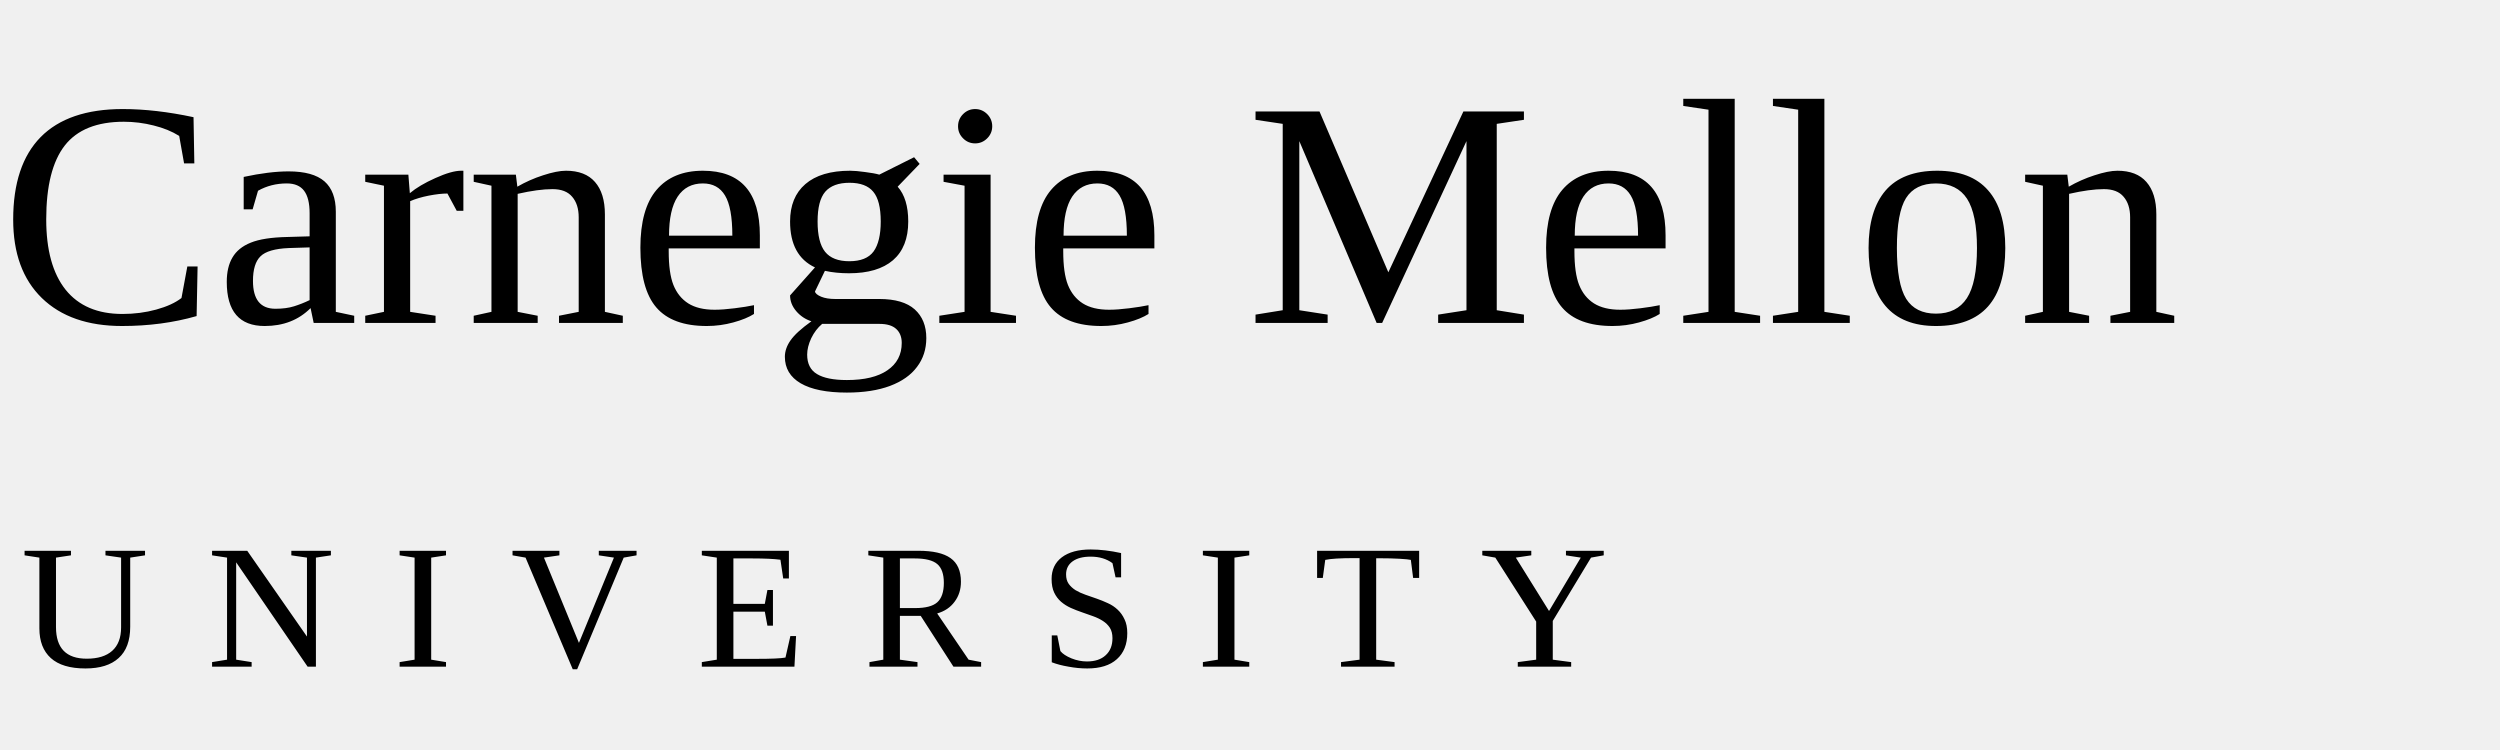
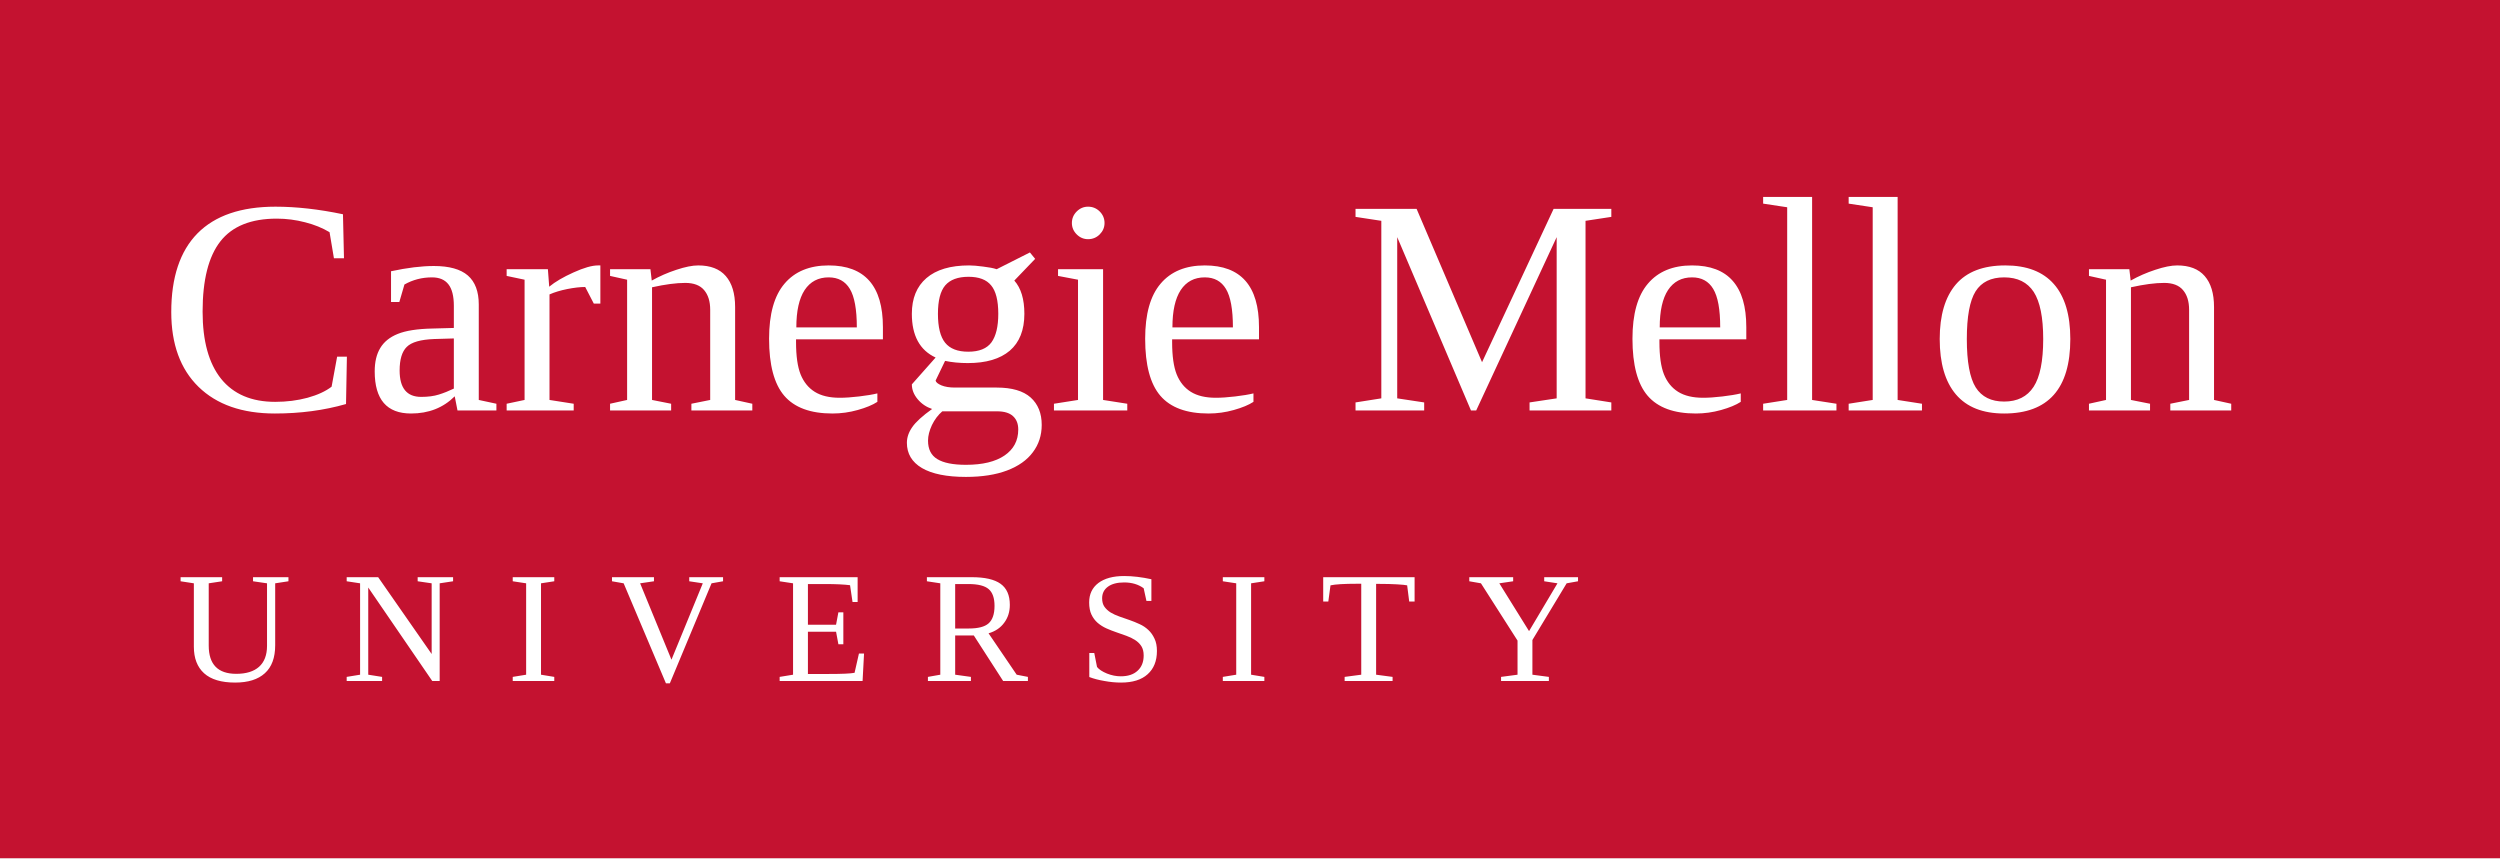
- <svg xmlns="http://www.w3.org/2000/svg" width="240" height="72" viewBox="0 0 240 72" role="img" aria-label="Carnegie Mellon University">
-   <g fill="#000000" font-family="Georgia, 'Times New Roman', Times, serif">
-     <text x="0" y="31" font-size="31">Carnegie Mellon</text>
-     <text x="2" y="64" font-size="17" letter-spacing="5.6">UNIVERSITY</text>
+ <svg xmlns="http://www.w3.org/2000/svg" width="268" height="92" viewBox="0 0 268 92" role="img" aria-label="Carnegie Mellon University">
+   <rect width="268" height="92" fill="#C41230" />
+   <g fill="#FFFFFF" font-family="Georgia, 'Times New Roman', Times, serif">
+     <text x="17" y="44" font-size="33">Carnegie Mellon</text>
+     <text x="19" y="73" font-size="17" letter-spacing="5.4">UNIVERSITY</text>
  </g>
</svg>
